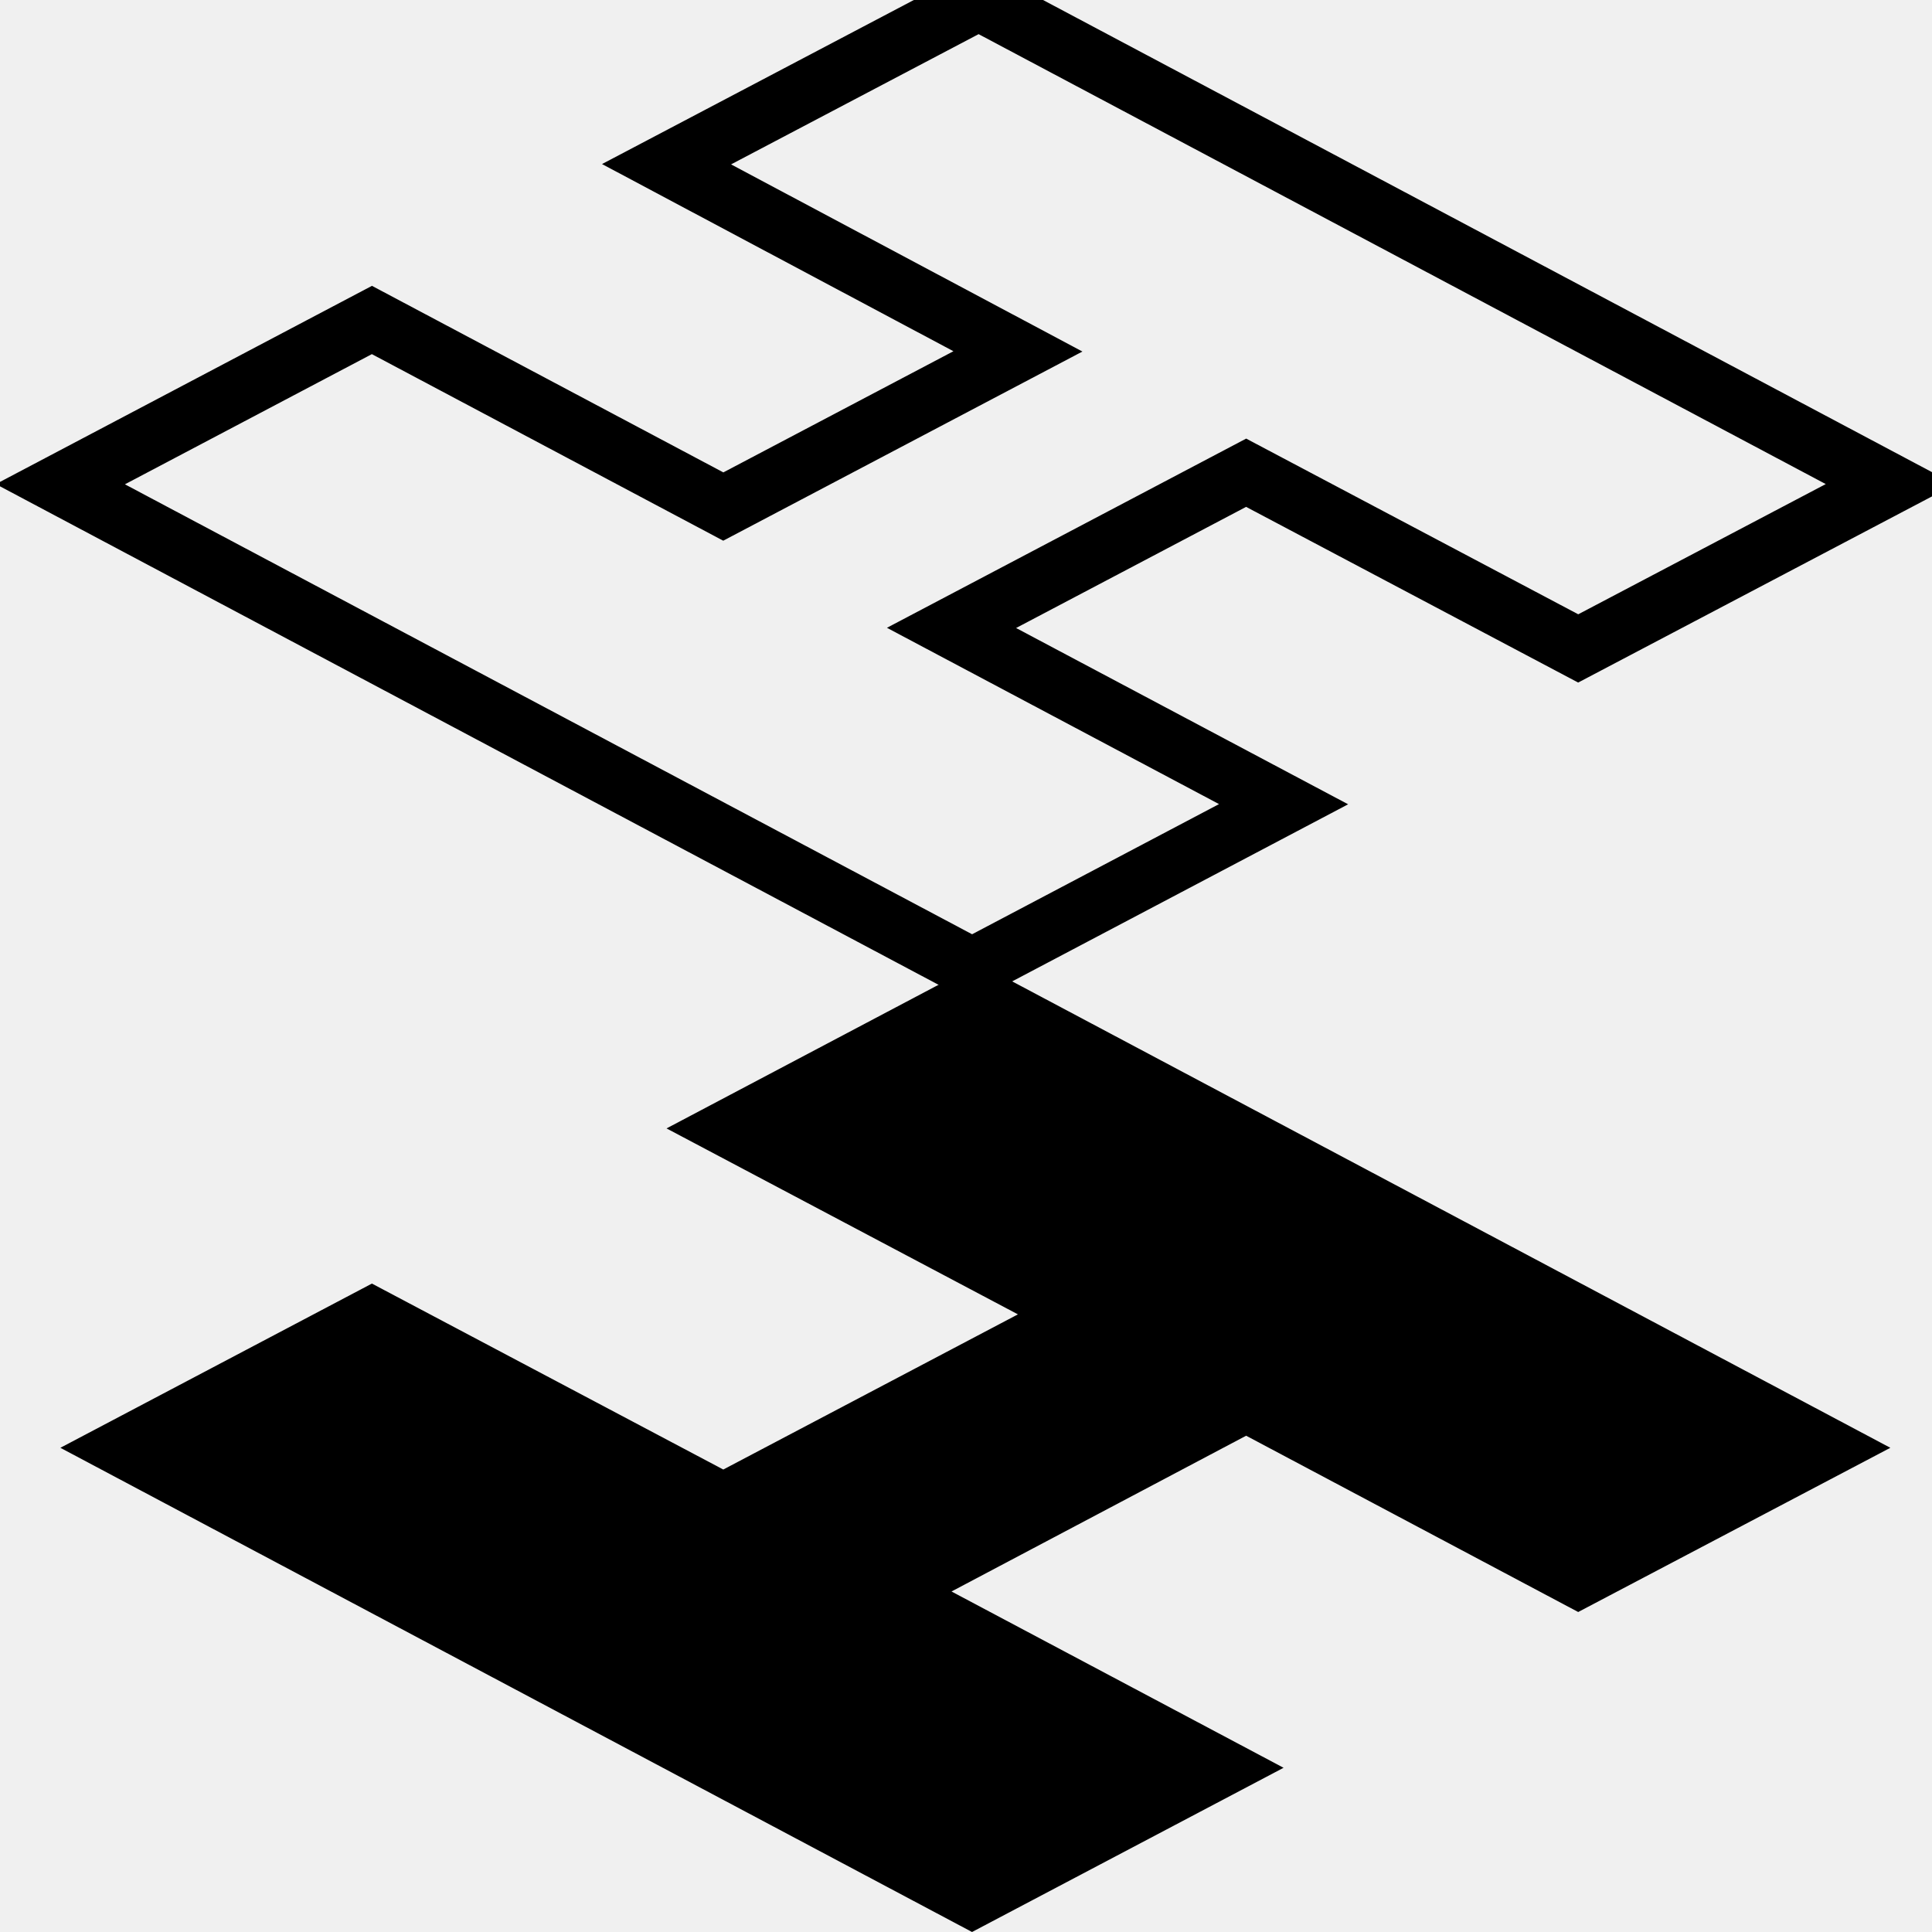
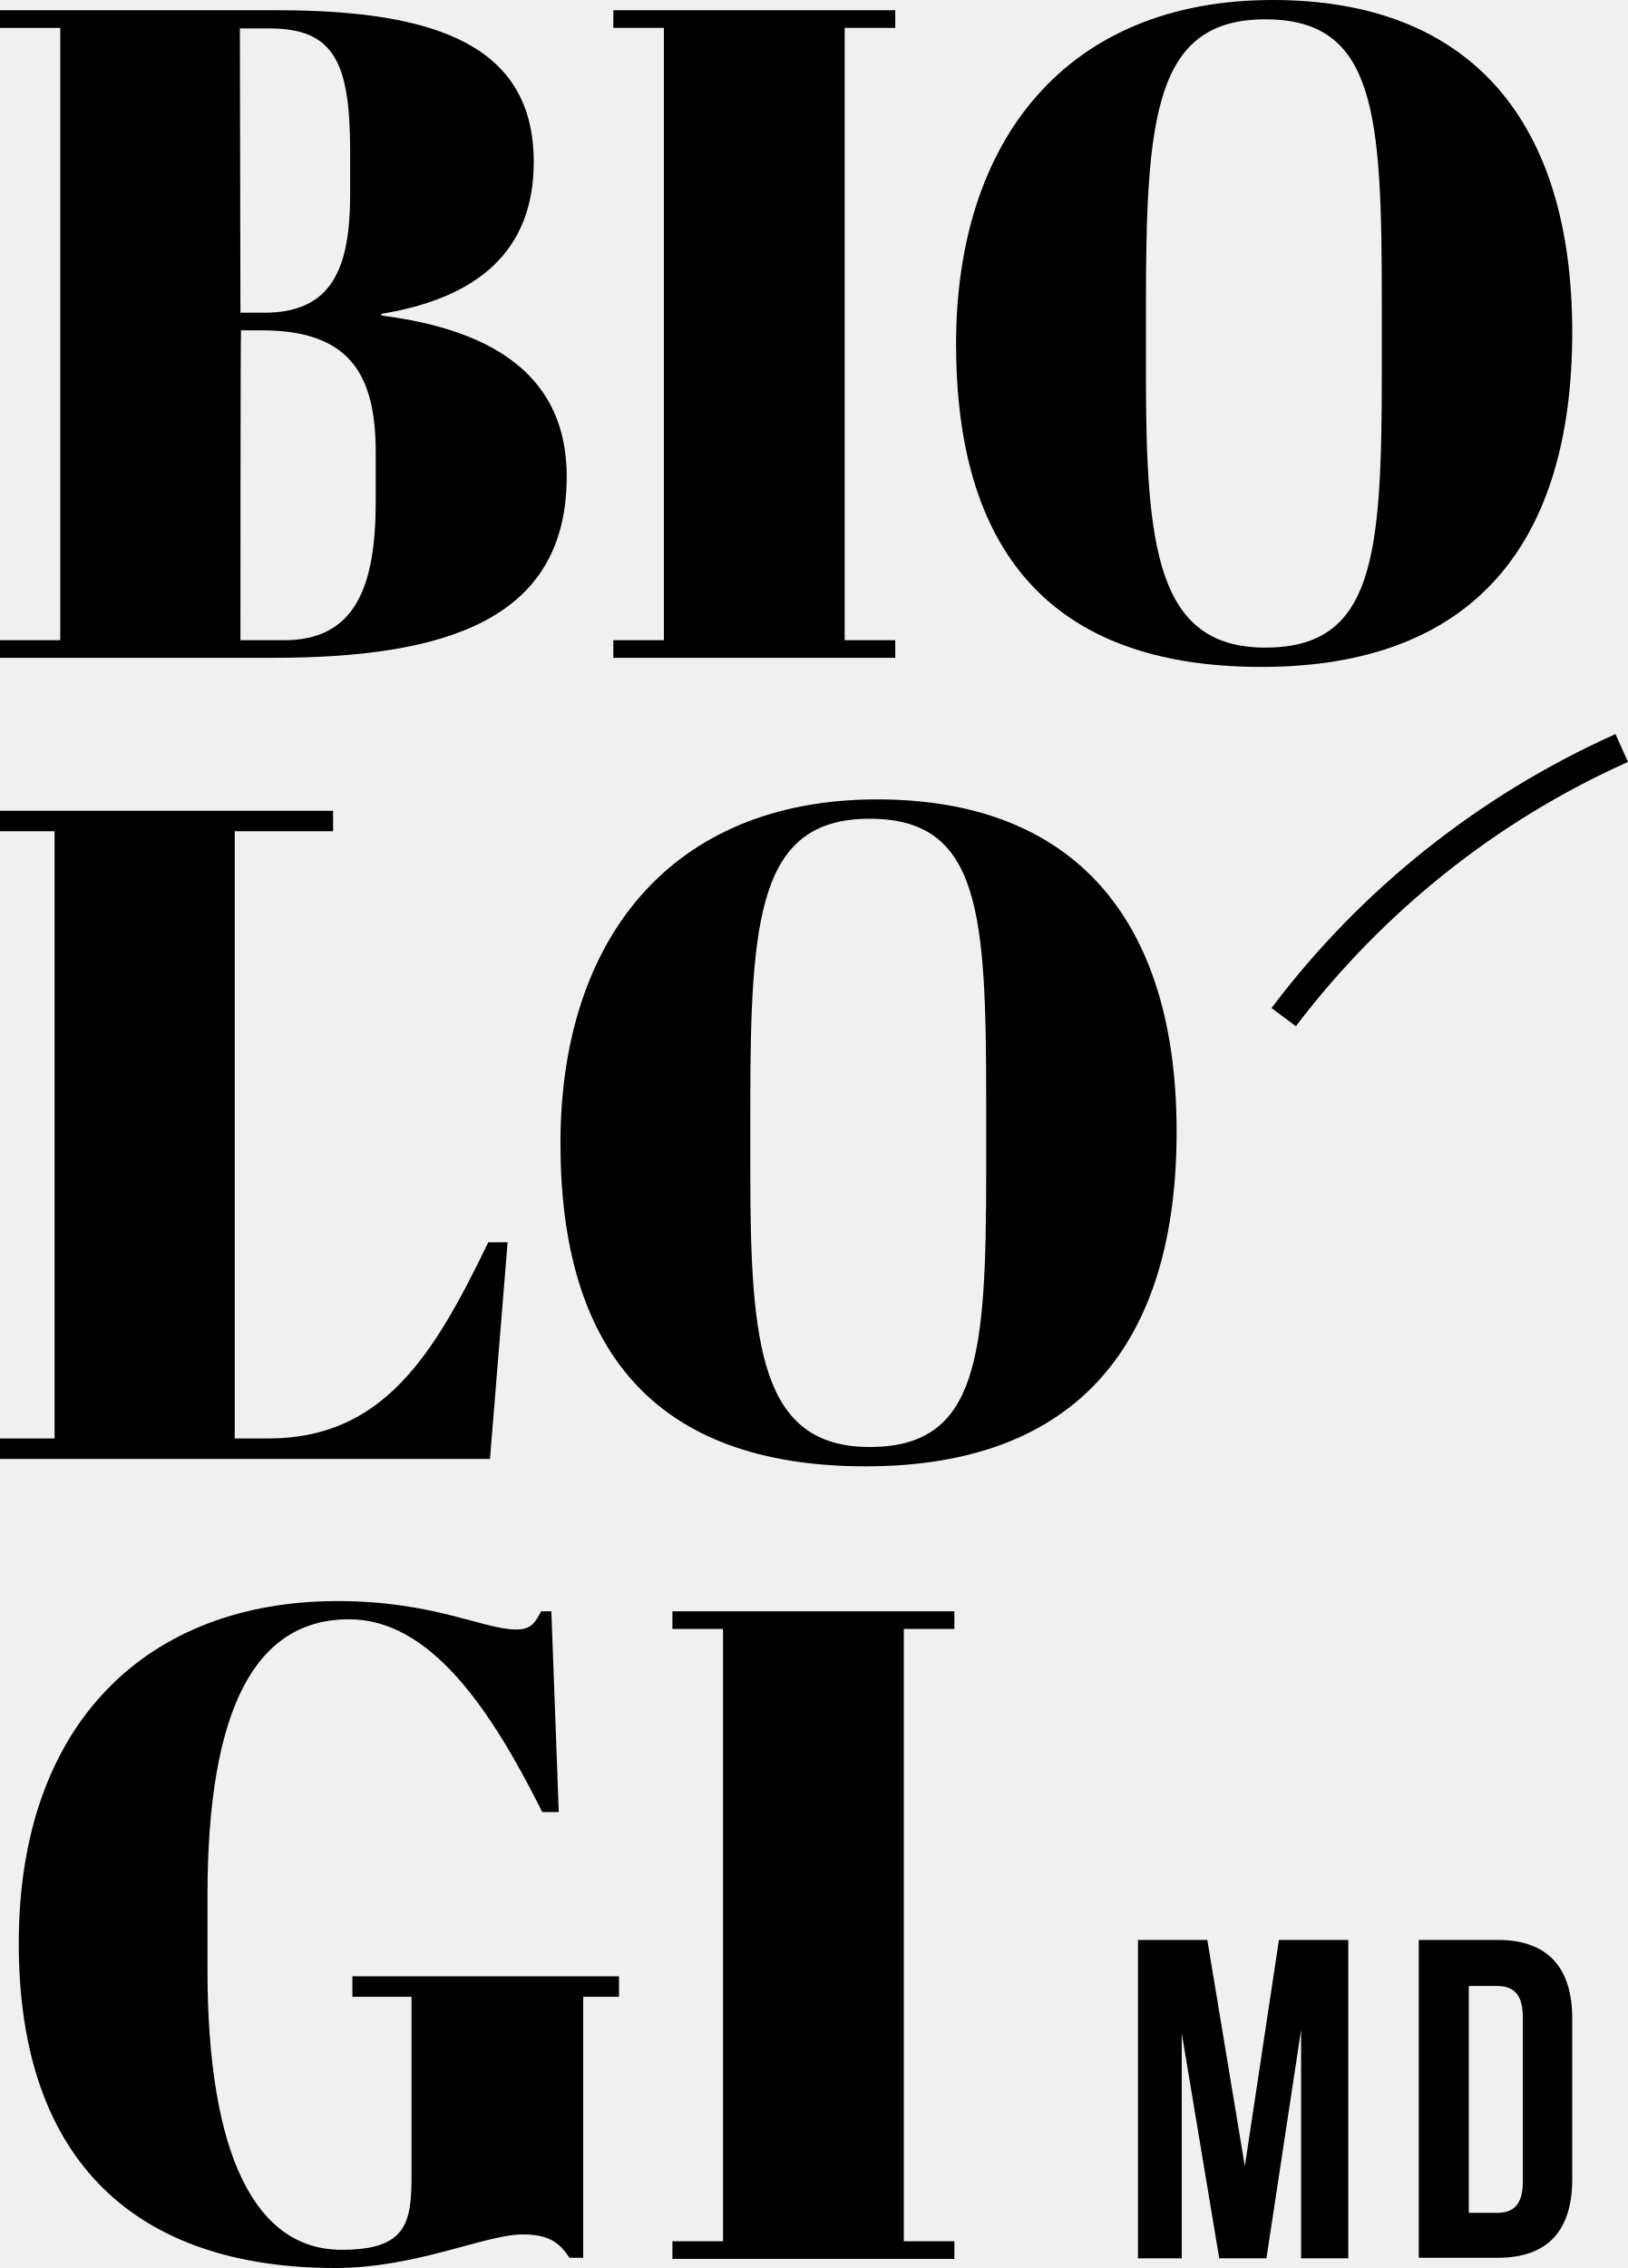
- <svg xmlns="http://www.w3.org/2000/svg" width="32" height="32" fill="none">
-   <style>
-     .stroke {
-       stroke: #000;
-     }
-     .fill {
-       fill: #000;
-     }
-     @media (prefers-color-scheme: dark) {
-       .stroke {
-         stroke: #fff;
-       }
-       .fill {
-         fill: #fff;
-       }
-     }
-   </style>
-   <path class="stroke" fill-rule="evenodd" d="M16.1 16.04 1 8.02 6.16 5.3l5.82 3.09 4.88-2.57-5.82-3.1L16.21 0l15.1 8.02-5.17 2.72-5.5-2.91-4.88 2.57 5.5 2.92-5.16 2.72Z" />
-   <path class="fill" fill-rule="evenodd" d="M16.1 32 1 23.98l5.16-2.72 5.82 3.08 4.88-2.57-5.82-3.08 5.17-2.73 15.1 8.02-5.17 2.72-5.5-2.92-4.88 2.58 5.5 2.92L16.1 32Z" />
+ <svg xmlns="http://www.w3.org/2000/svg" version="1.1" id="Layer_1" x="0px" y="0px" viewBox="0 0 286.4 398.9" style="enable-background:new 0 0 286.4 398.9;" xml:space="preserve">
+   <g>
+     <path d="M48.7,1.8c28.6,0,45.2,6.5,45.2,26.7c0,15.6-9.8,23.9-26.8,26.7v0.3c20.5,2.6,32.6,11.2,32.6,28.3   c0,25.2-21.2,31.9-51.8,31.9H0v-3.1h10.6V4.9H0V1.8H48.7z M42.3,55h4.2c11.7,0,15.1-7.5,15.1-20.8v-7.6c0-15.6-2.8-21.6-14.2-21.6   h-5.2L42.3,55L42.3,55z M42.3,112.6H50c12.5,0,16.1-9.4,16.1-24.4v-8.6c0-13.3-4.2-21.5-20-21.5h-3.7   C42.3,58.1,42.3,112.6,42.3,112.6z" />
+     <path d="M157.5,1.8v3.1h-8.9v107.7h8.9v3.1h-49.6v-3.1h8.9V4.9h-8.9V1.8H157.5z" />
+     <path d="M223.9,0c35,0,52.7,21.5,52.7,58.4s-17.1,58.9-54.7,58.9s-53.7-21-53.7-56.8S187.6,0,223.9,0z M243.1,53.4   c0-33.4-1-50-20.5-50s-21,17.2-21,50.6v11.7c0,30.6,1.9,48.2,21,48.2s20.5-15.8,20.5-48.5V53.4L243.1,53.4z" />
+     <path d="M58.6,142.6v3.6H41.3v106.8h5.9c20.2,0,29.1-14.6,38.7-34.5h3.4l-3.1,38.1H0v-3.6h9.6V146.2H0v-3.6L58.6,142.6L58.6,142.6z   " />
+     <path d="M154.3,140.6c35,0,52.7,21.5,52.7,58.4s-17.1,58.9-54.7,58.9s-53.7-21-53.7-56.8S118,140.6,154.3,140.6L154.3,140.6z    M173.5,194c0-33.4-1-50-20.5-50s-21,17.2-21,50.6v11.7c0,30.6,1.9,48.2,21,48.2s20.5-15.8,20.5-48.5V194L173.5,194z" />
+     <path d="M72.4,382.8v-31.6H62v-3.6h46.9v3.6h-6.3v45.9h-2.4c-1.9-2.8-3.7-4.1-8.3-4.1c-6.5,0-18.7,5.9-32.9,5.9   c-34.5,0-55.7-18.2-55.7-57.1s22.8-60.2,56.1-60.2c16.9,0,25.7,5,31.4,5c2.6,0,3.3-1.1,4.4-3.2H97l1.3,35.3h-2.9   c-9.1-18.2-19.7-33.9-34-33.9c-16.1,0-24.9,15-24.9,48.7v12.9c0,33,8.6,49.3,23.6,49.3C71.4,395.7,72.4,391.1,72.4,382.8   L72.4,382.8z" />
+     <path d="M167.9,283.4v3.1H159v107.7h8.9v3.1h-49.6v-3.1h8.9V286.5h-8.9v-3.1H167.9z" />
+     <path d="M227.9,179.9l-3.6-2.7c15.6-20.5,36.2-36.9,59.6-47.5l1.8,4.1C263.1,144,243.1,160,227.9,179.9z" />
+     <path d="M228,180.5l-4.3-3.2l0.3-0.4c15.6-20.6,36.3-37,59.8-47.6l0.4-0.2l2.2,4.9l-0.4,0.2c-22.7,10.2-42.6,26.1-57.8,46   L228,180.5L228,180.5z M225,177.1l2.9,2.2c15.1-19.7,34.9-35.5,57.4-45.7l-1.5-3.3C260.7,140.8,240.4,156.9,225,177.1z" />
+     <path d="M219,381l6-39.8h12.2v56h-8.3v-40.2l-6.1,40.2h-8.3l-6.6-39.6v39.6h-7.7v-56h12.2L219,381L219,381z" />
+     <path d="M249.6,341.2h13.9c8.8,0,13.1,4.9,13.1,13.8v28.3c0,9-4.3,13.8-13.1,13.8h-13.9L249.6,341.2L249.6,341.2z M258.4,349.2v40   h5c2.8,0,4.5-1.4,4.5-5.4v-29.1c0-4-1.7-5.4-4.5-5.4H258.4z" />
+   </g>
</svg>
